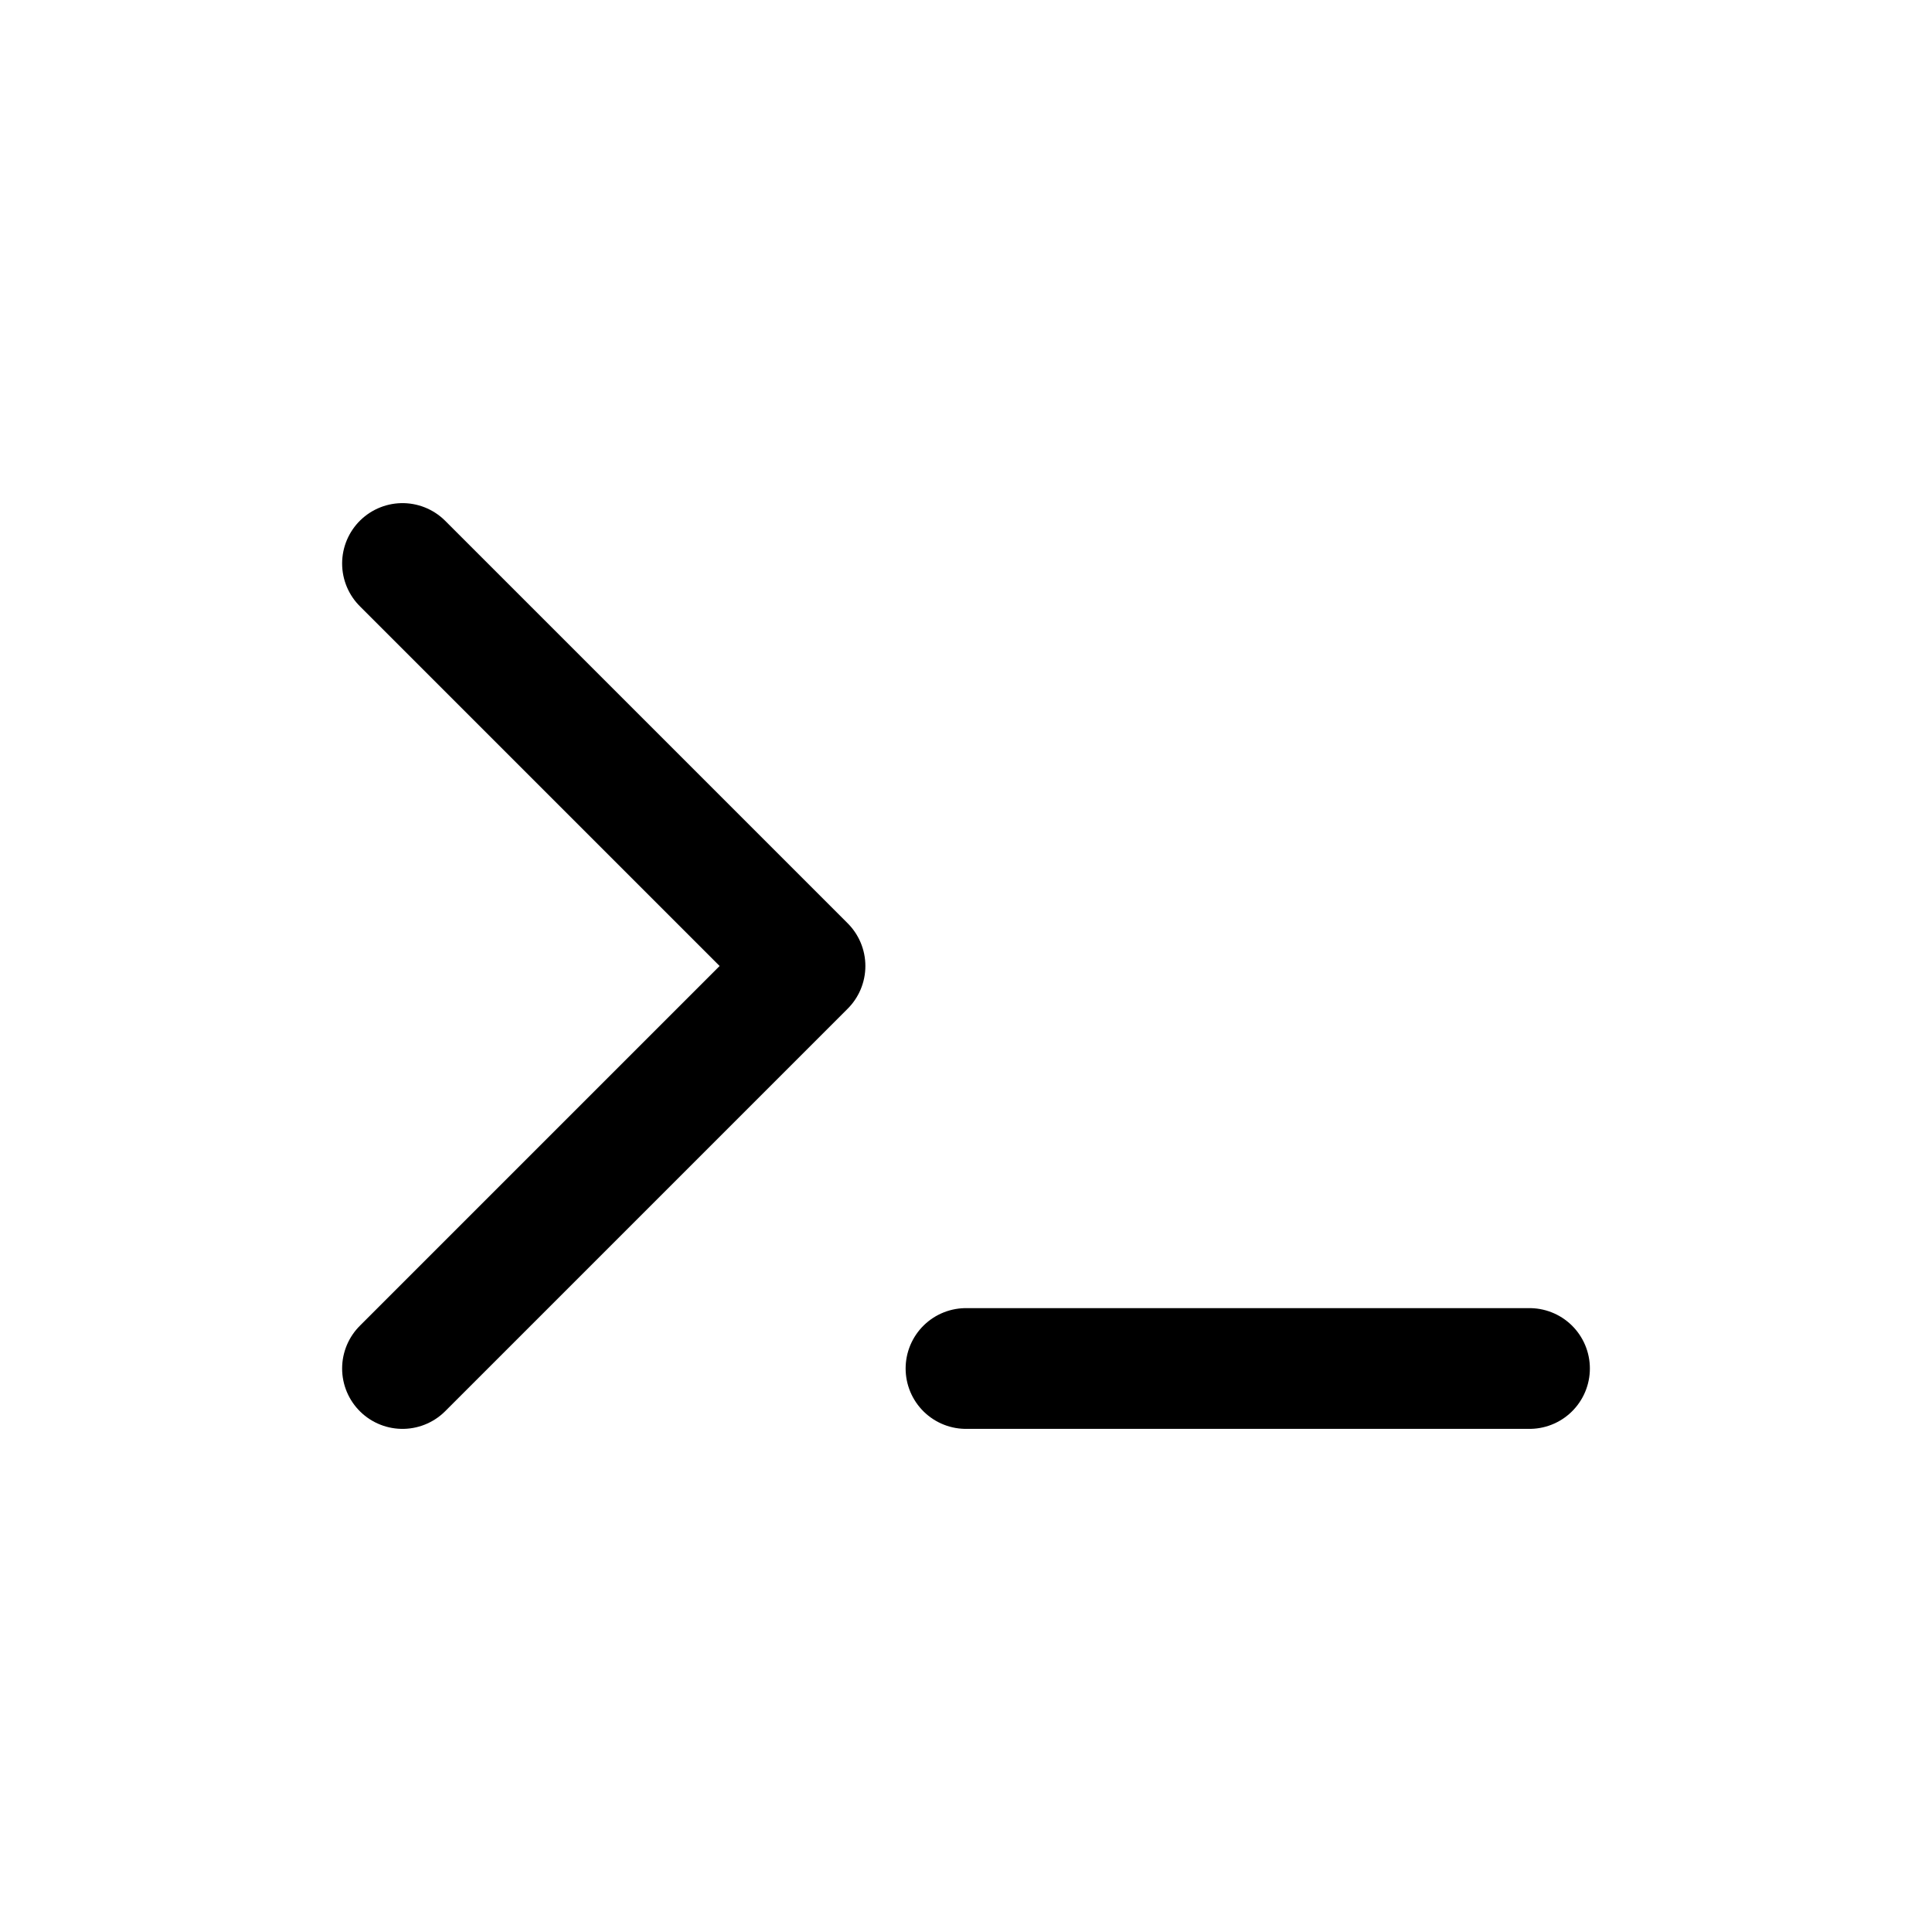
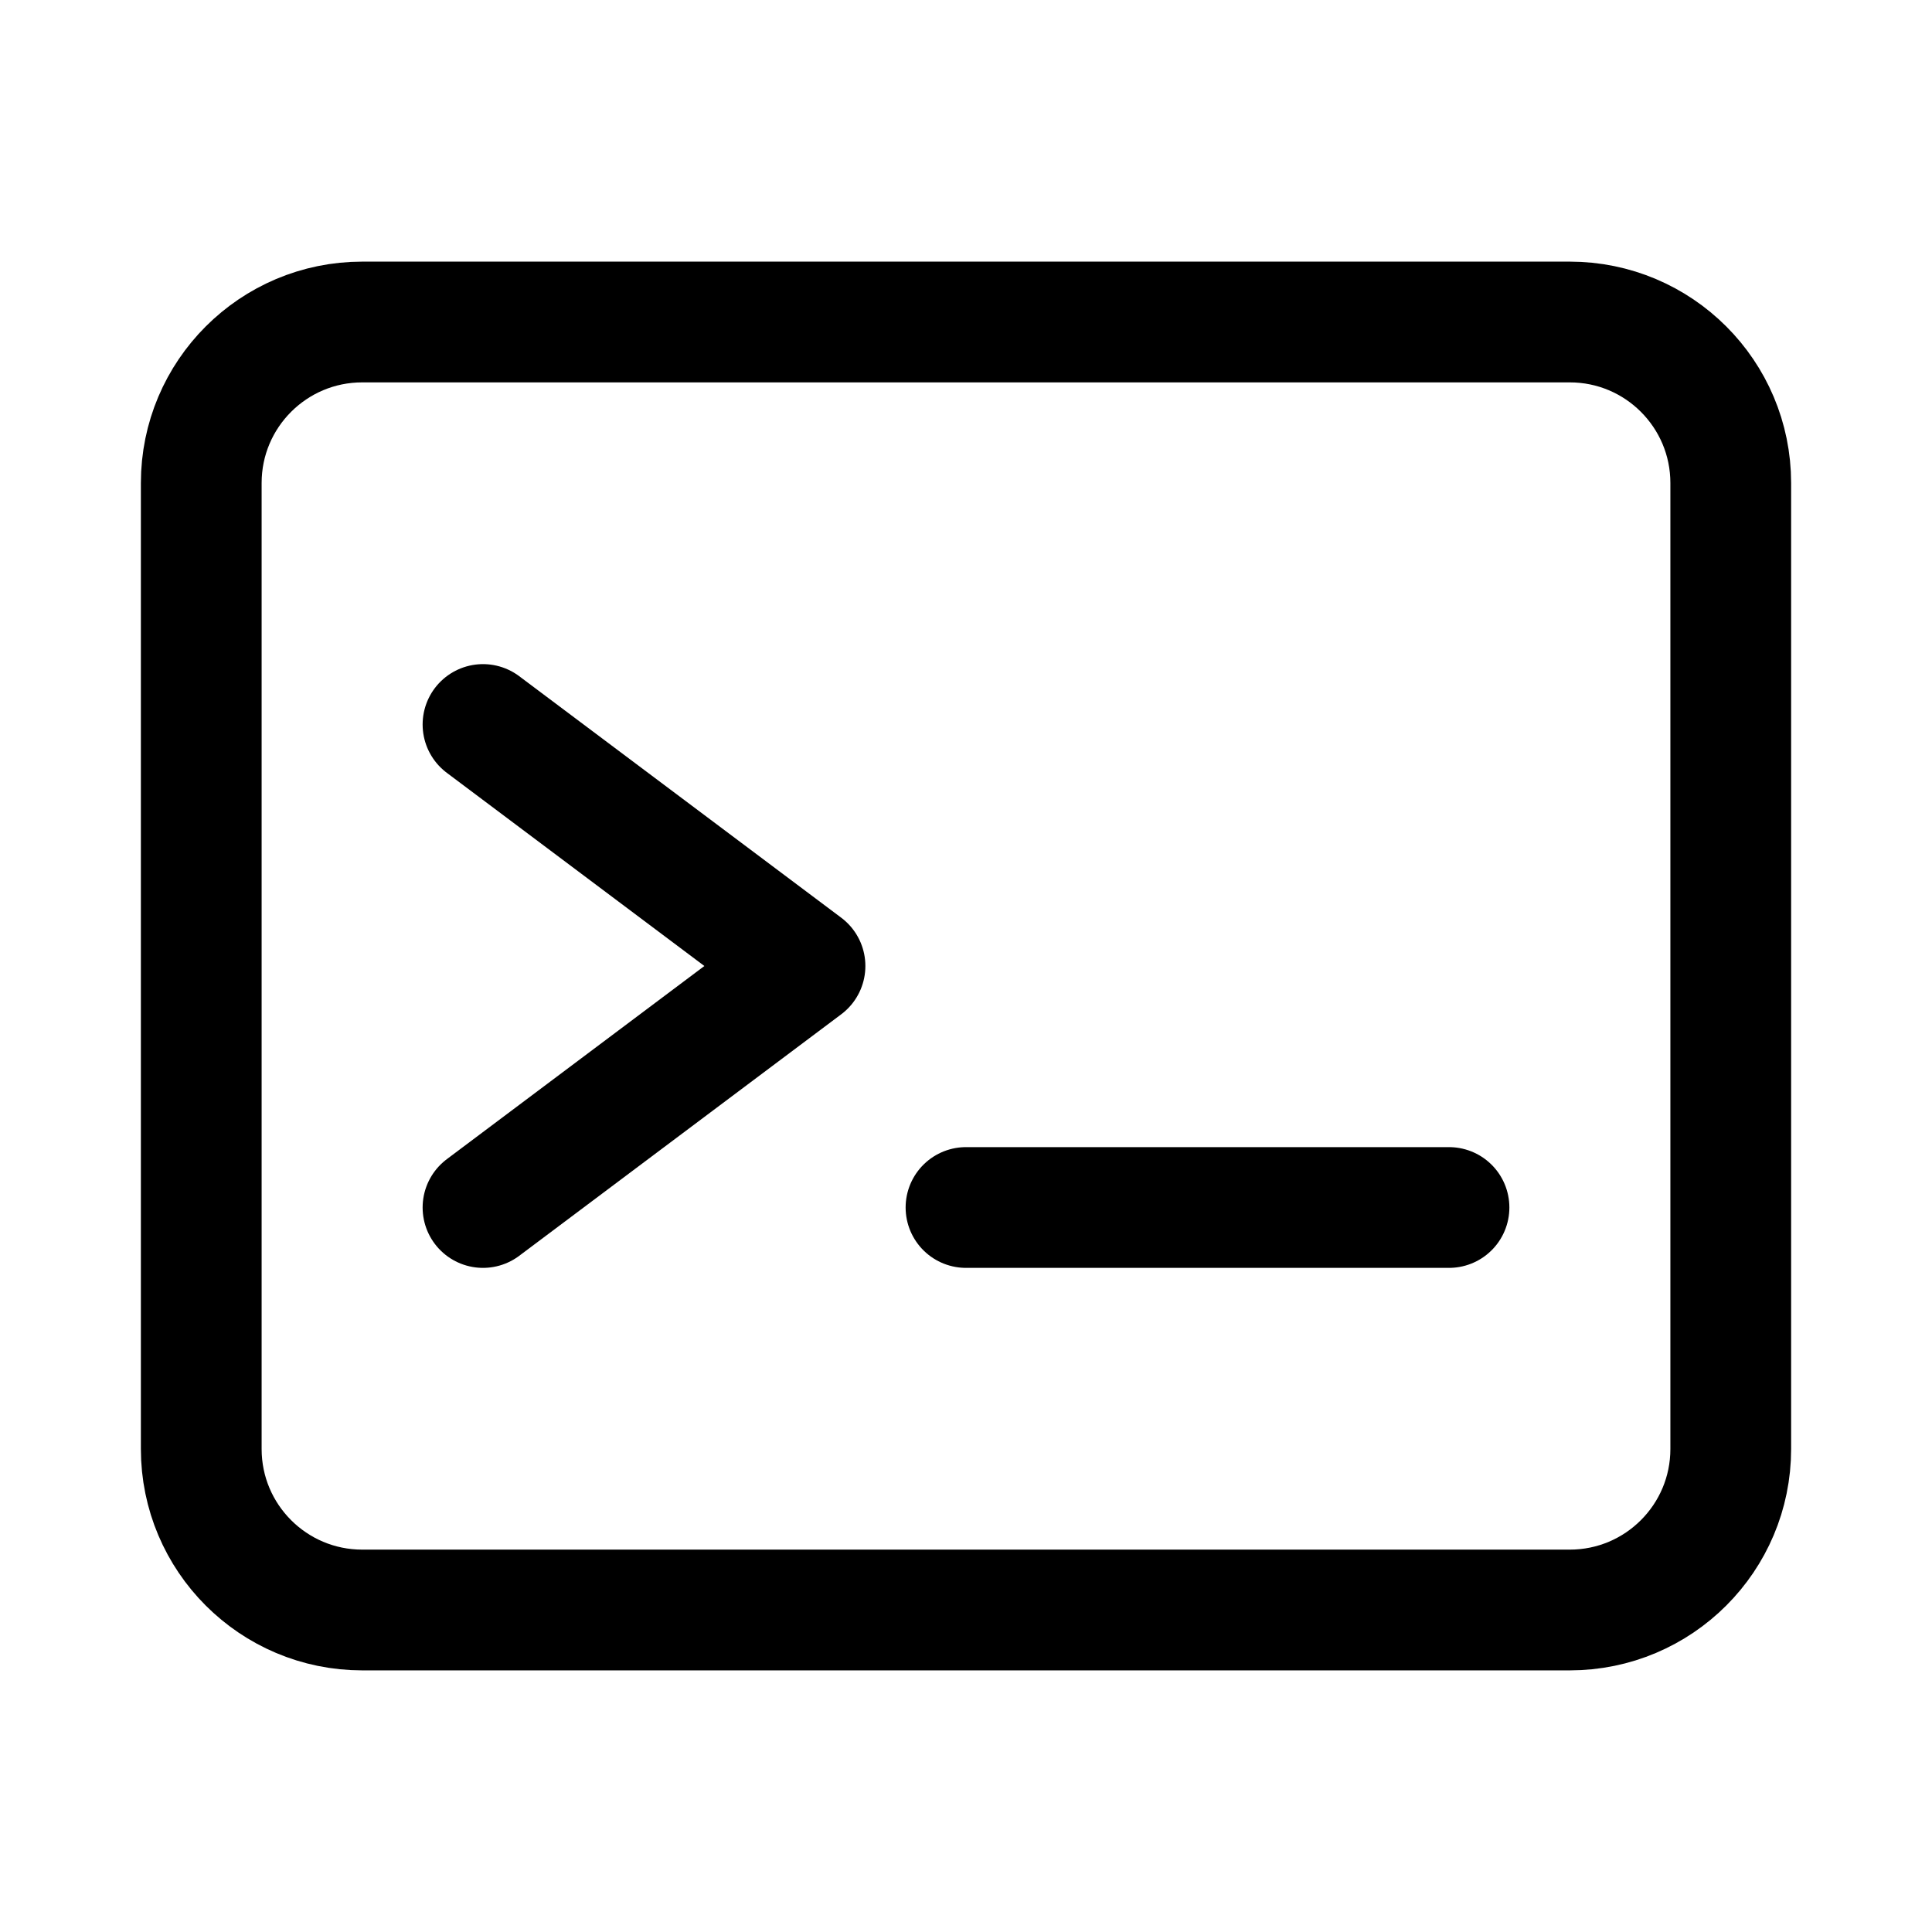
<svg xmlns="http://www.w3.org/2000/svg" viewBox="0 0 24 24" fill="none" stroke="currentColor" stroke-width="1.5" stroke-linecap="round" stroke-linejoin="round">
-   <path d="m5 7 5 5-5 5" />
-   <path d="M12 17h7" />
+   <rect x="2.5" y="4" width="19" height="16" rx="2" />
+   <path d="m6 9 4 3-4 3M12 15h6" />
</svg>
